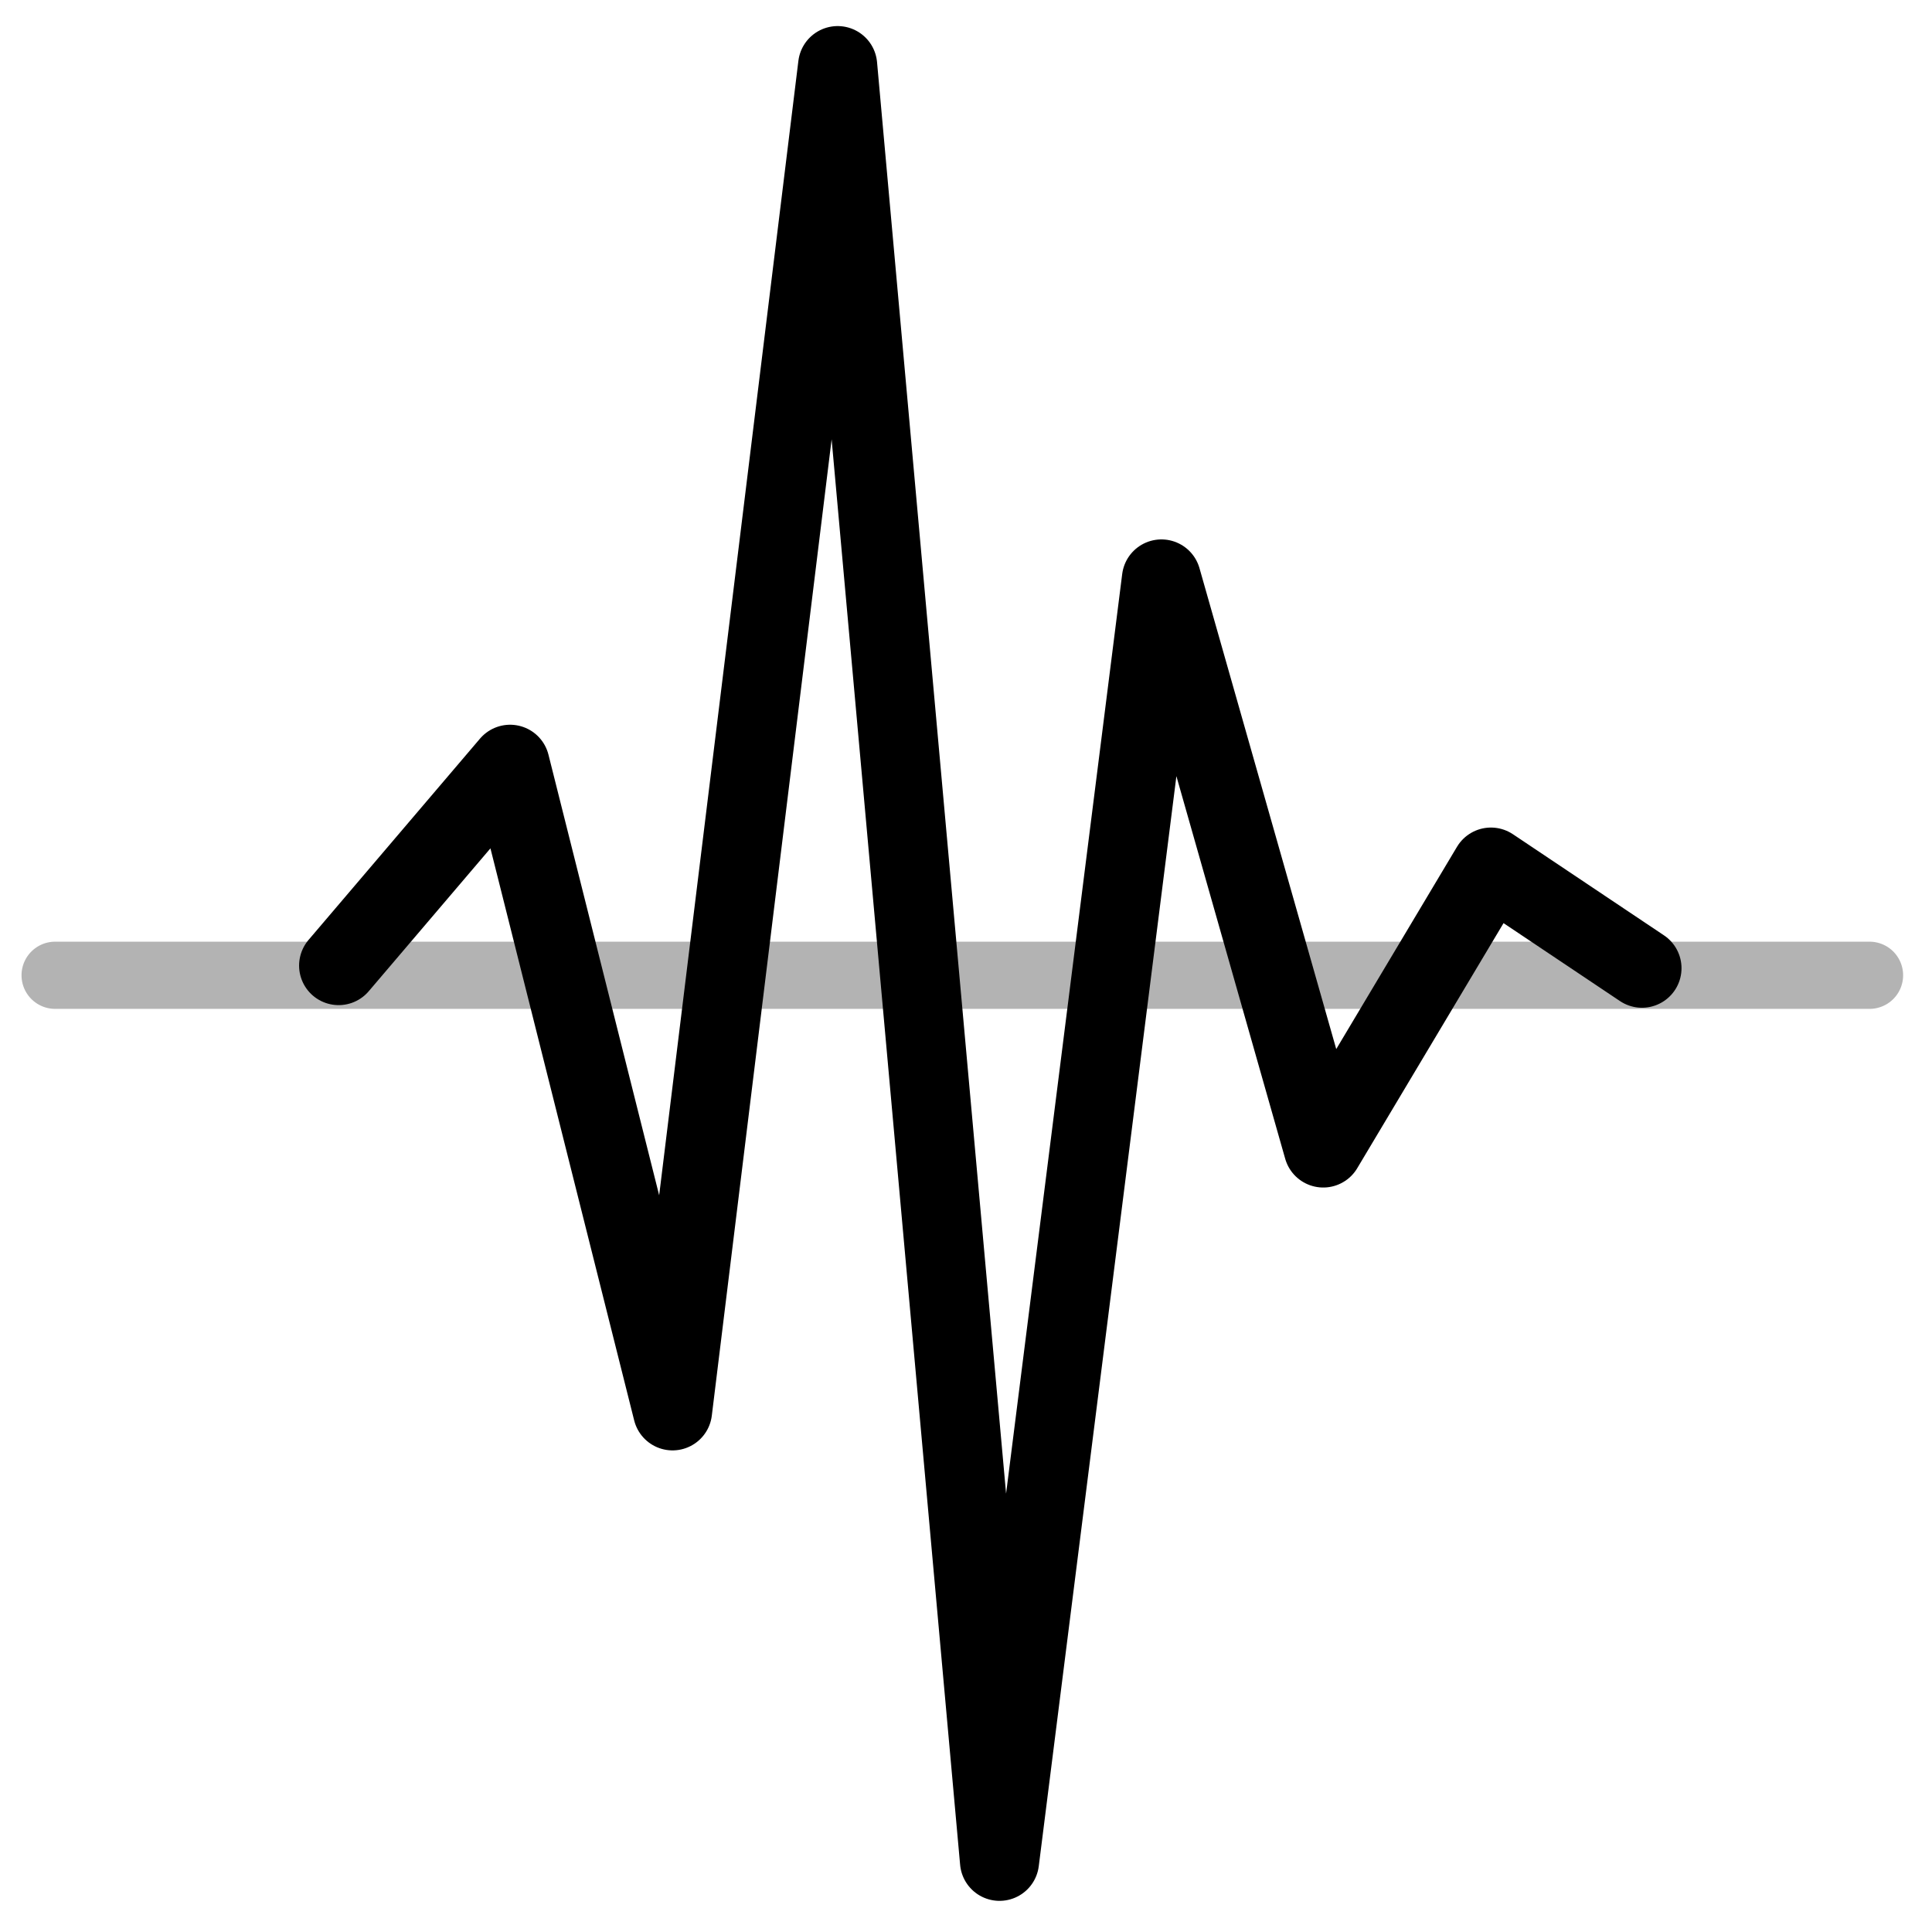
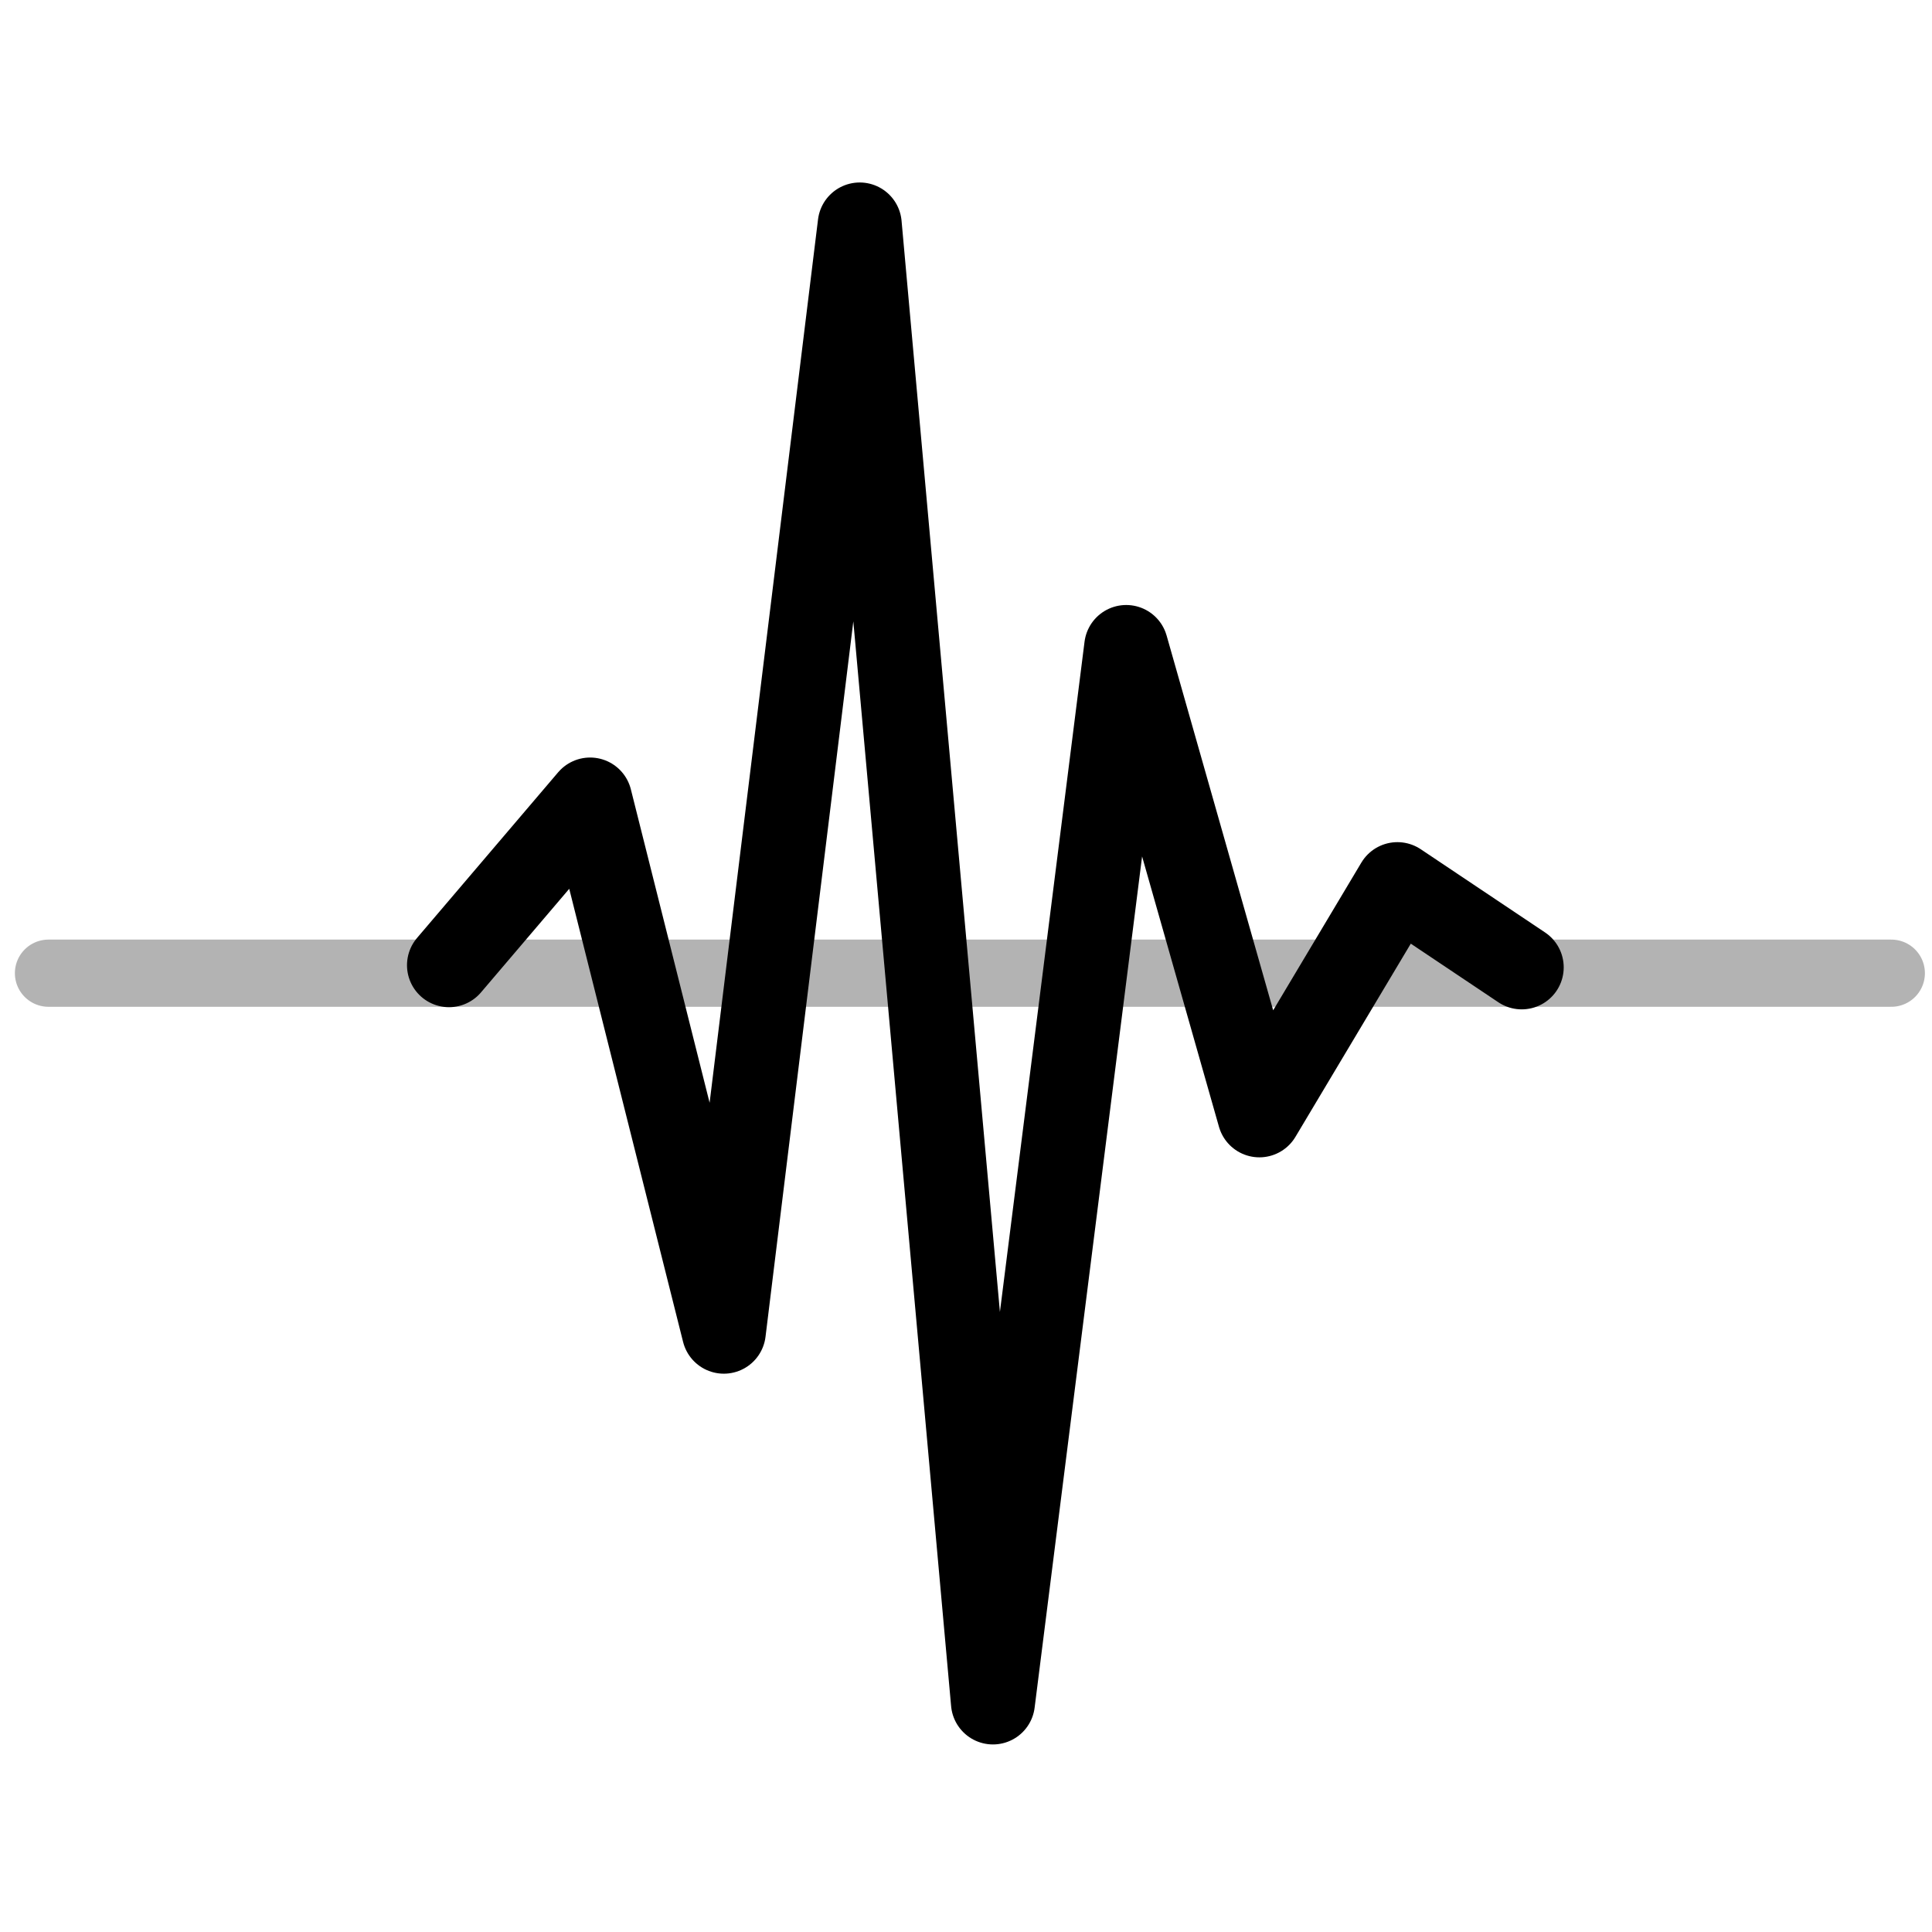
<svg xmlns="http://www.w3.org/2000/svg" version="1.2" baseProfile="tiny" id="Layer_1" x="0px" y="0px" width="115px" height="115px" viewBox="0 0 115 115" xml:space="preserve">
  <g id="Frequency">
-     <line fill="none" stroke="#B3B3B3" stroke-width="4" stroke-linecap="round" stroke-linejoin="round" stroke-miterlimit="10" x1="3.281" y1="58.052" x2="111.281" y2="58.052" />
-     <polyline fill="none" stroke="#000000" stroke-width="4.708" stroke-linecap="round" stroke-linejoin="round" stroke-miterlimit="10" points="   20.157,57.475 30.363,45.493 40.033,83.979 49.86,3.906 59.495,110.792 69.133,34.462 78.765,68.332 88.746,51.613 97.736,57.631     " />
+     <line fill="none" stroke="#B3B3B3" stroke-width="4" stroke-linecap="round" stroke-linejoin="round" stroke-miterlimit="10" x1="2.886" y1="57.928" x2="112.578" y2="57.928" />
+     <polyline fill="none" stroke="#000000" stroke-width="5" stroke-linecap="round" stroke-linejoin="round" stroke-miterlimit="10" points="   26.726,57.452 35.126,47.591 43.085,79.267 51.174,13.362 59.104,101.336 67.036,38.512 74.963,66.389 83.179,52.628    90.578,57.581  " />
  </g>
</svg>
